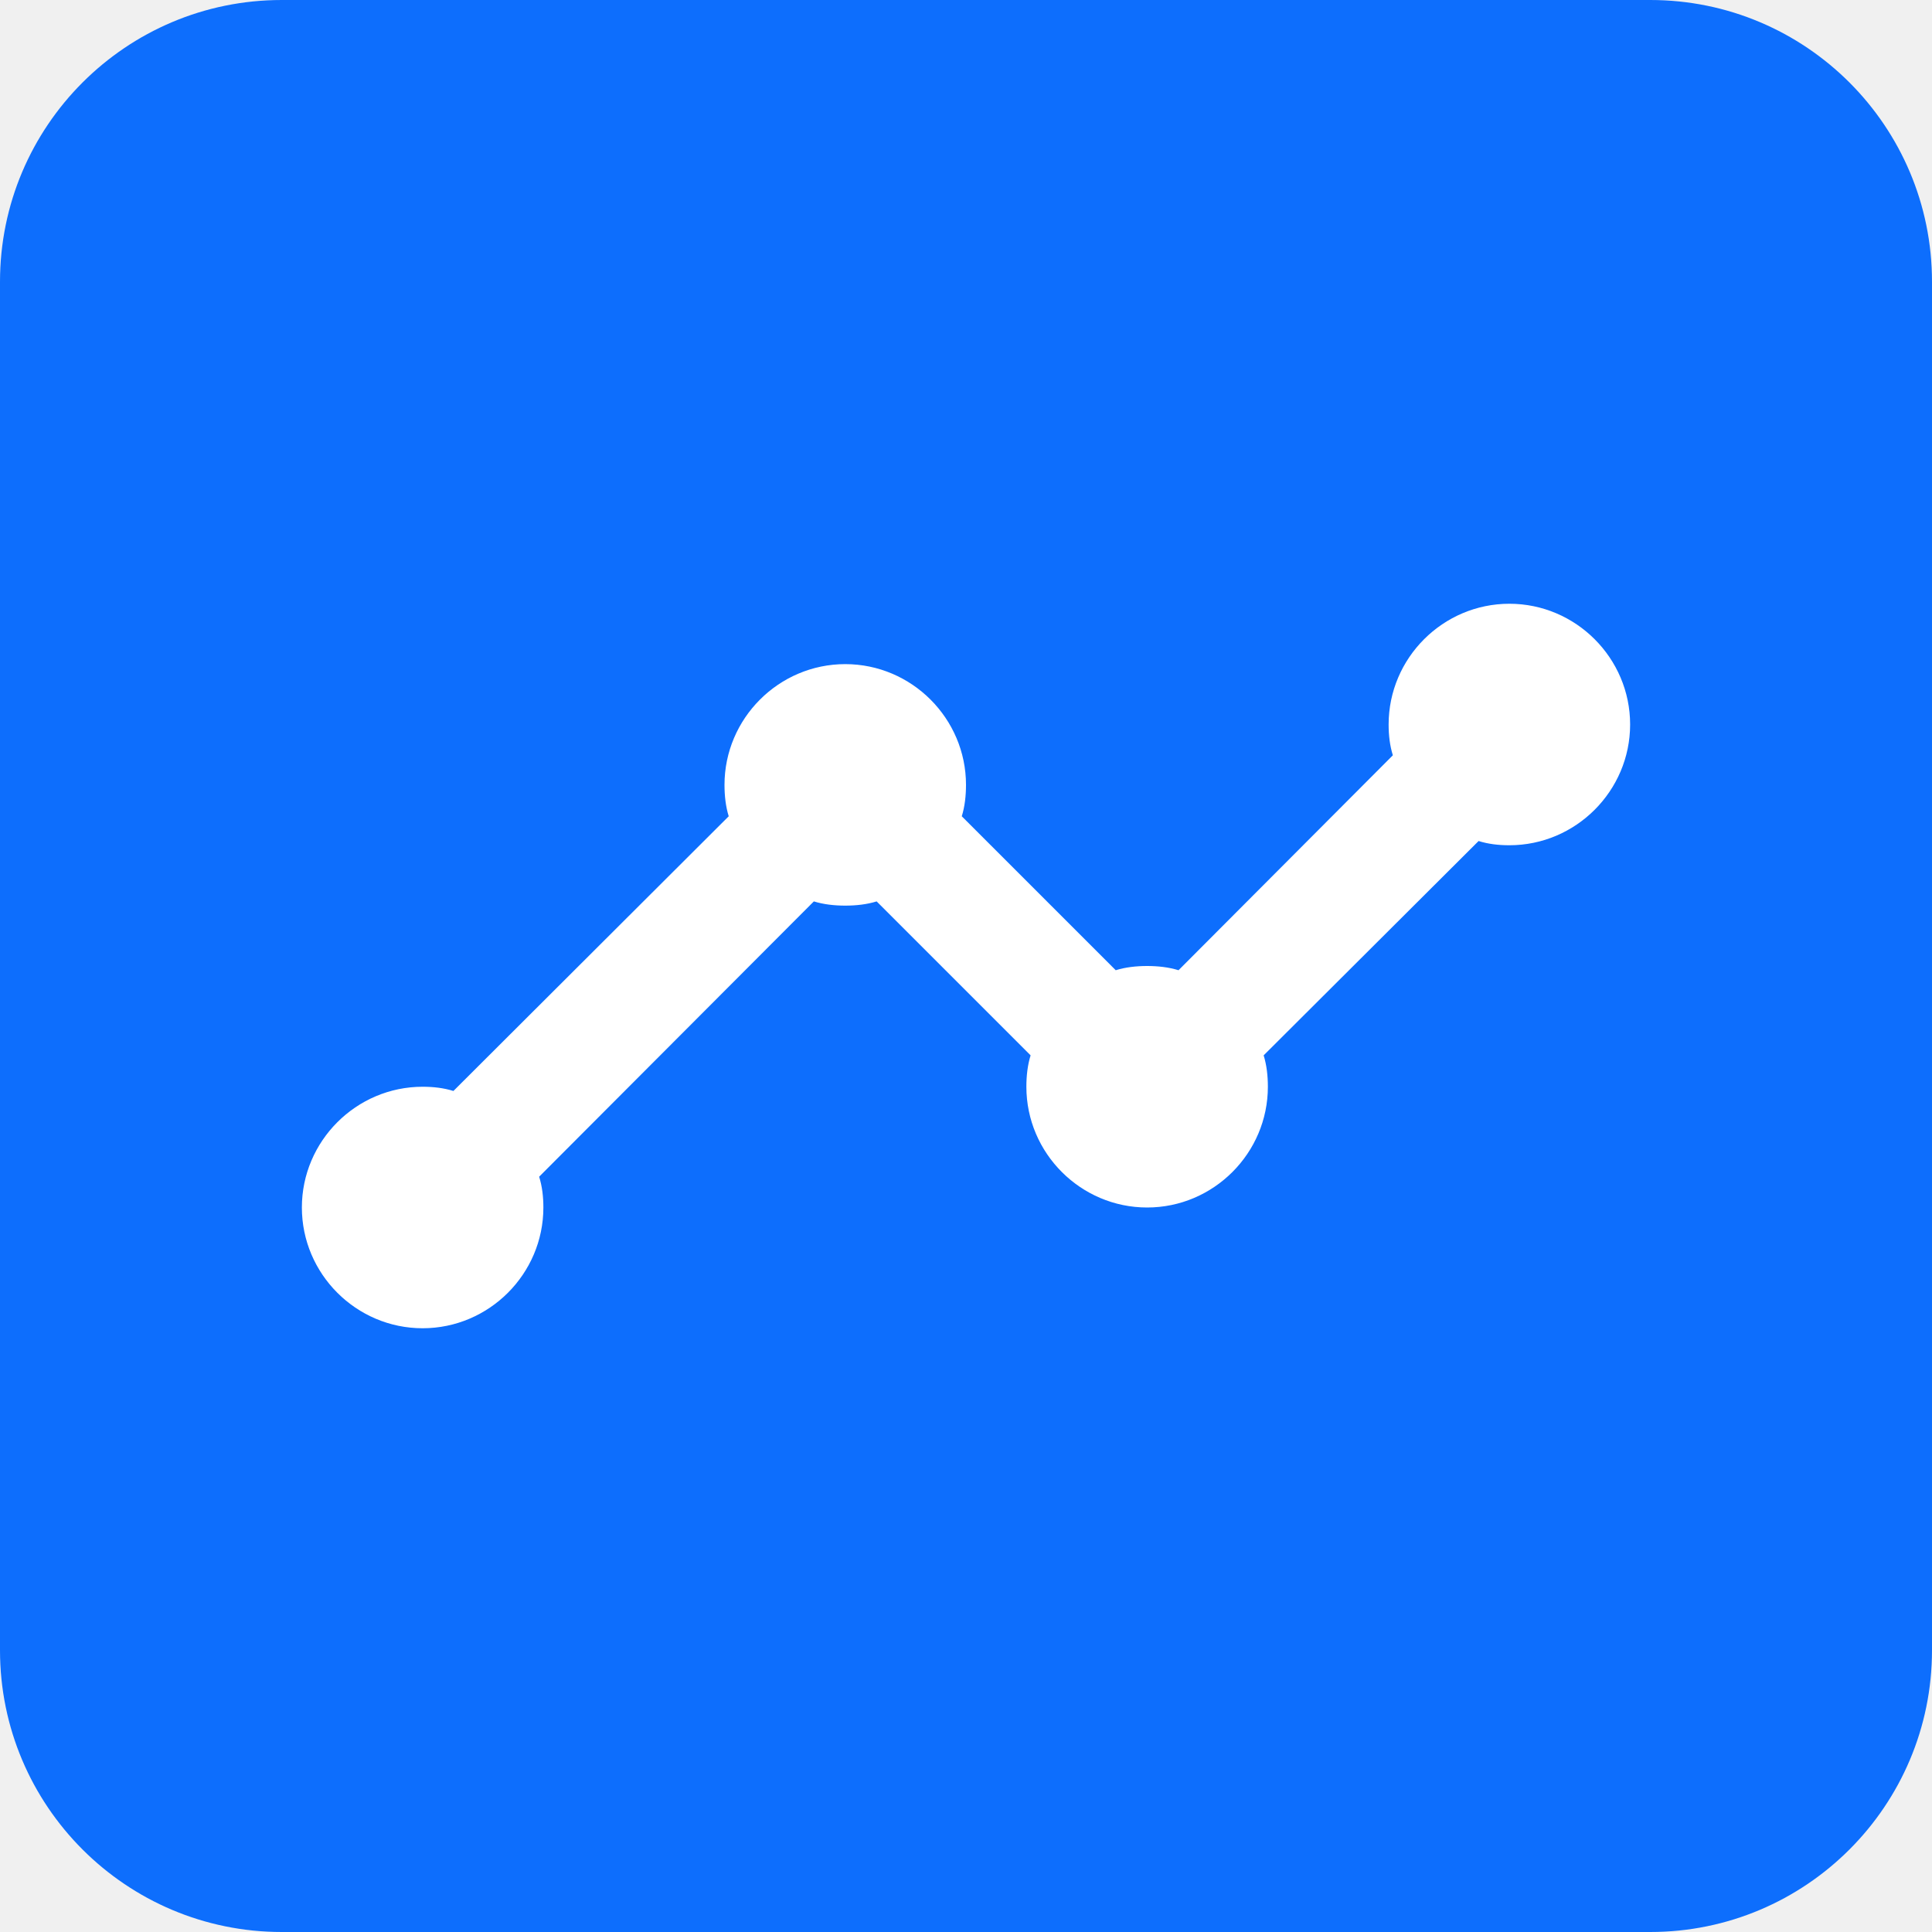
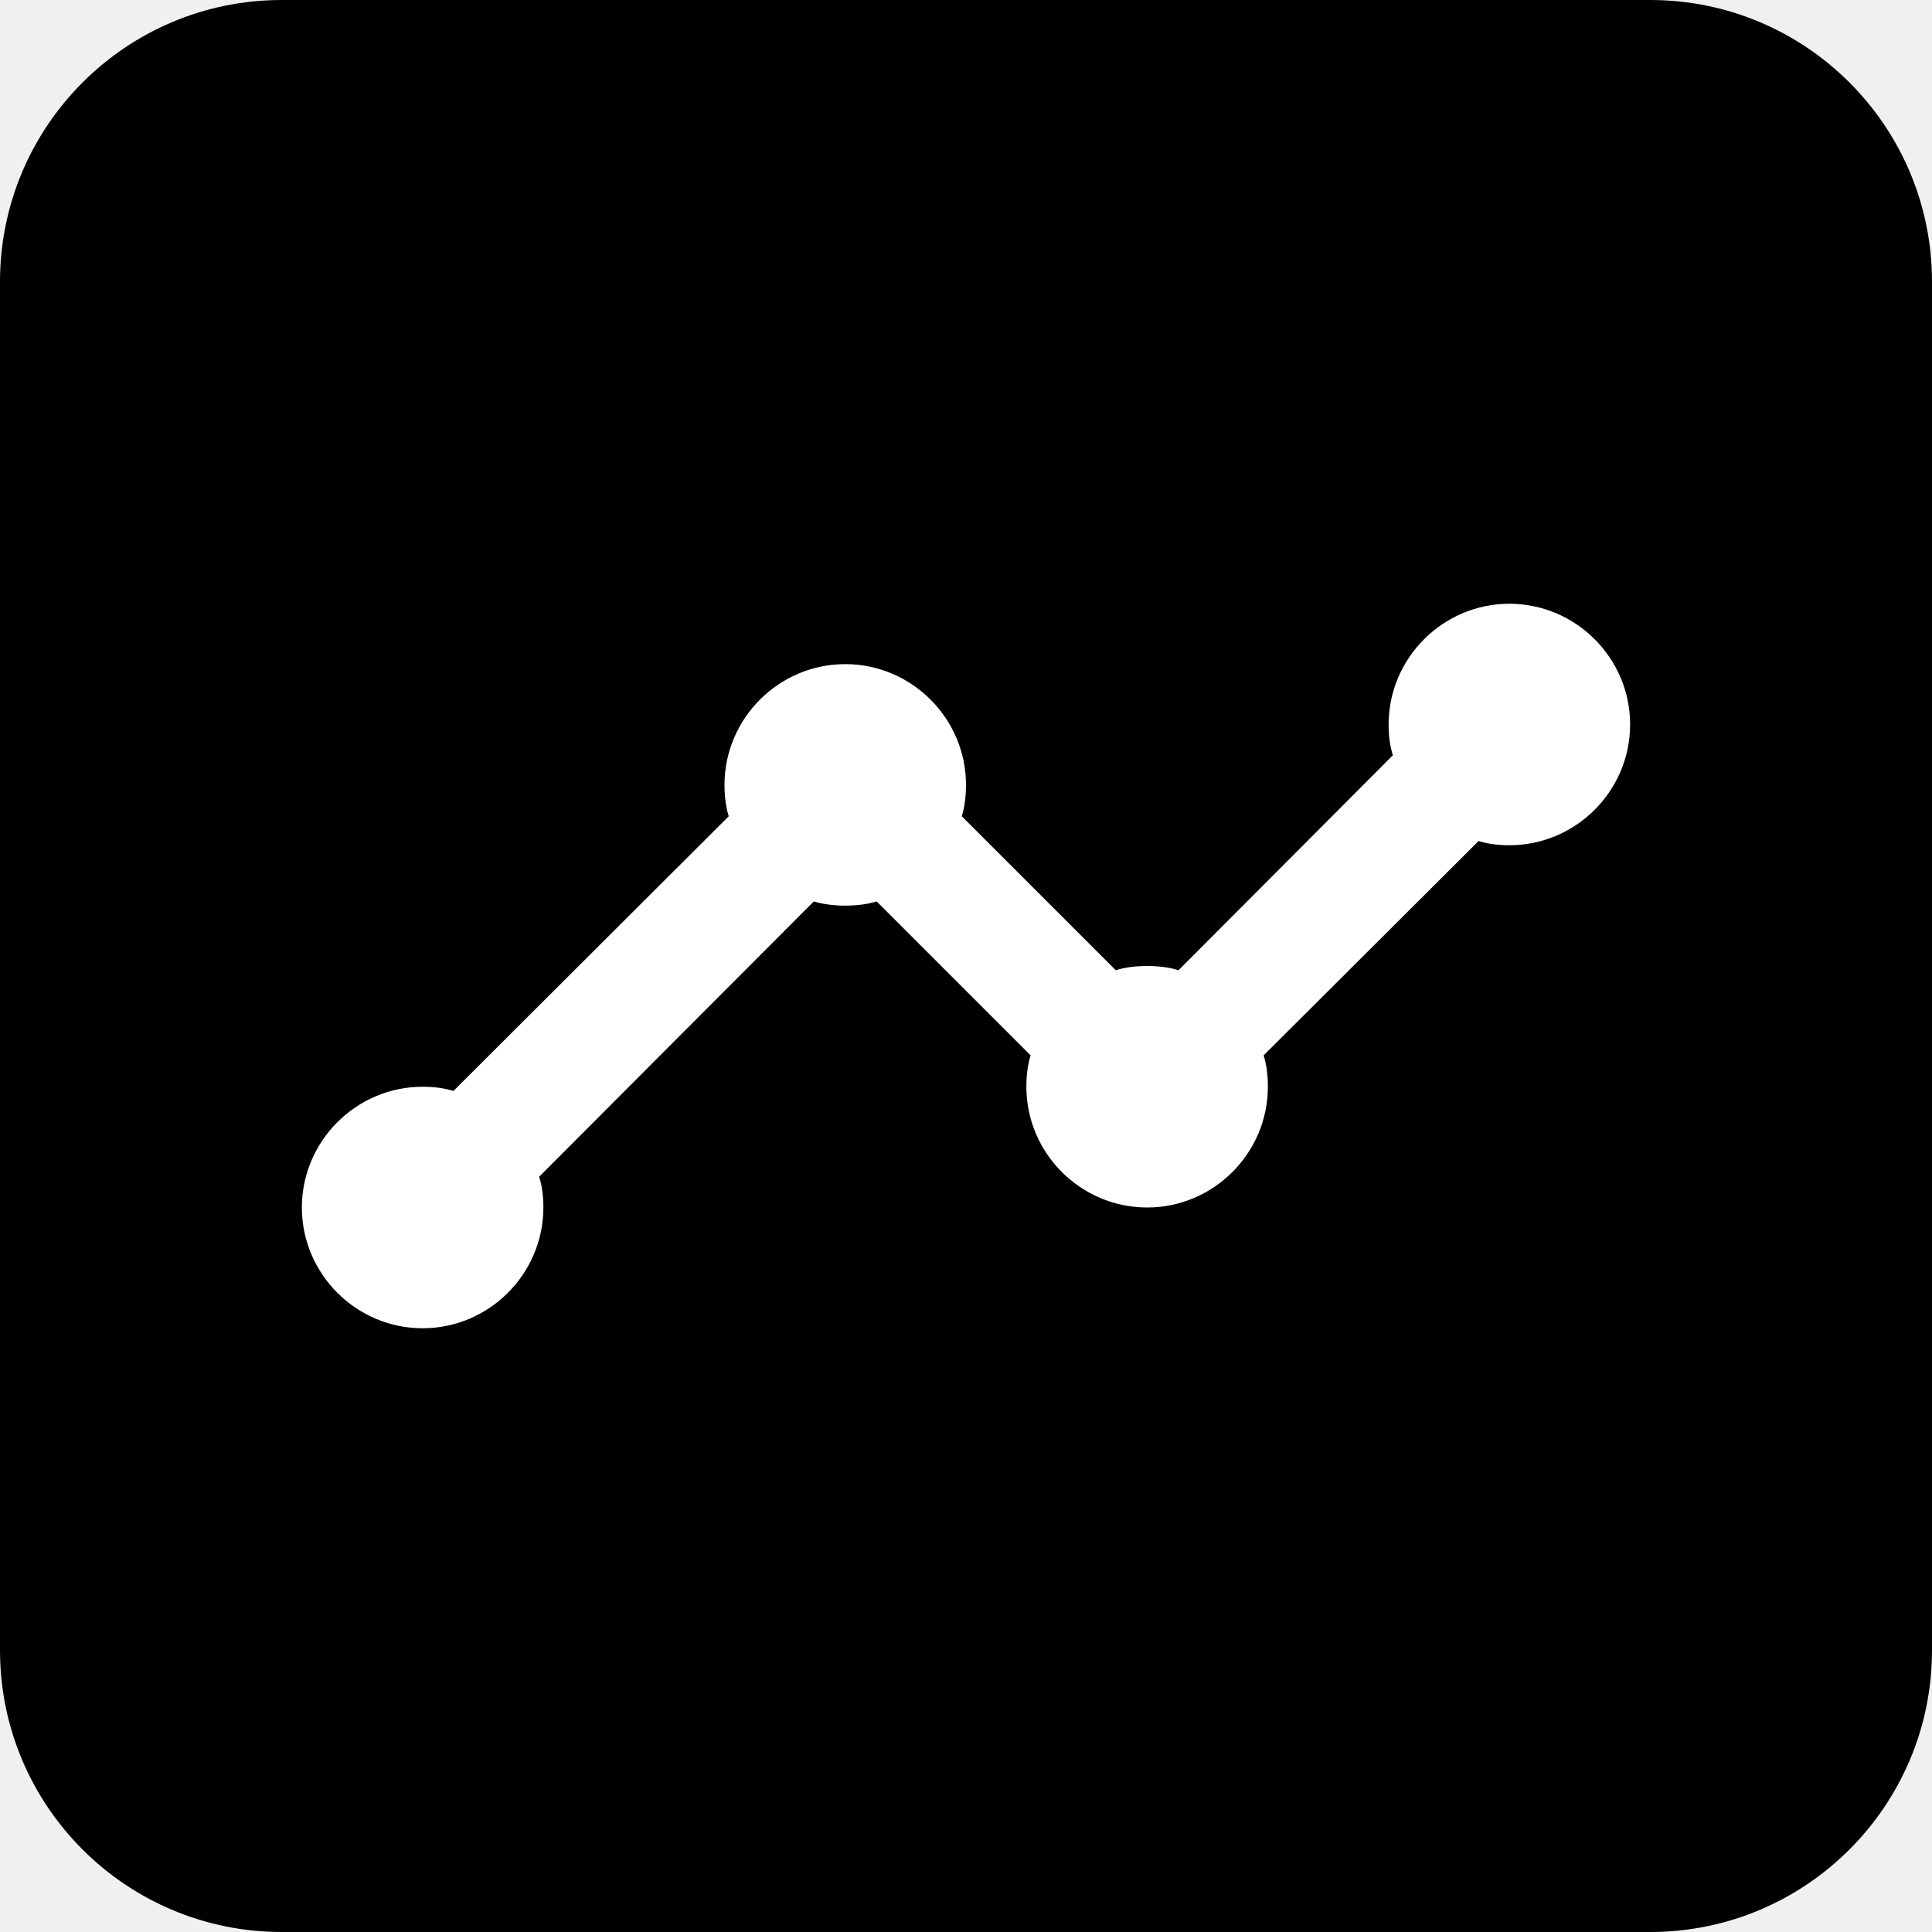
<svg xmlns="http://www.w3.org/2000/svg" viewBox="0 0 24 24" width="32" height="32">
-   <rect width="24" height="24" rx="3.5" fill="#0d6efd" />
+   <rect width="24" height="24" rx="3.5" fill="#000000" />
  <g transform="translate(3 3) scale(.75)">
    <path fill="#fff" d="M23 8c0 1.1-.9 2-2 2-.18 0-.35-.02-.51-.07l-3.56 3.55c.05.16.07.34.07.52 0 1.1-.9 2-2 2s-2-.9-2-2c0-.18.02-.36.07-.52l-2.55-2.55c-.16.05-.34.07-.52.07s-.36-.02-.52-.07l-4.55 4.56c.05.16.07.33.07.51 0 1.1-.9 2-2 2s-2-.9-2-2 .9-2 2-2c.18 0 .35.02.51.07l4.56-4.55C8.02 9.36 8 9.18 8 9c0-1.1.9-2 2-2s2 .9 2 2c0 .18-.02.36-.07.52l2.55 2.55c.16-.05.34-.07.52-.07s.36.02.52.07l3.55-3.56C19.02 8.35 19 8.18 19 8c0-1.1.9-2 2-2s2 .9 2 2z" />
  </g>
</svg>
